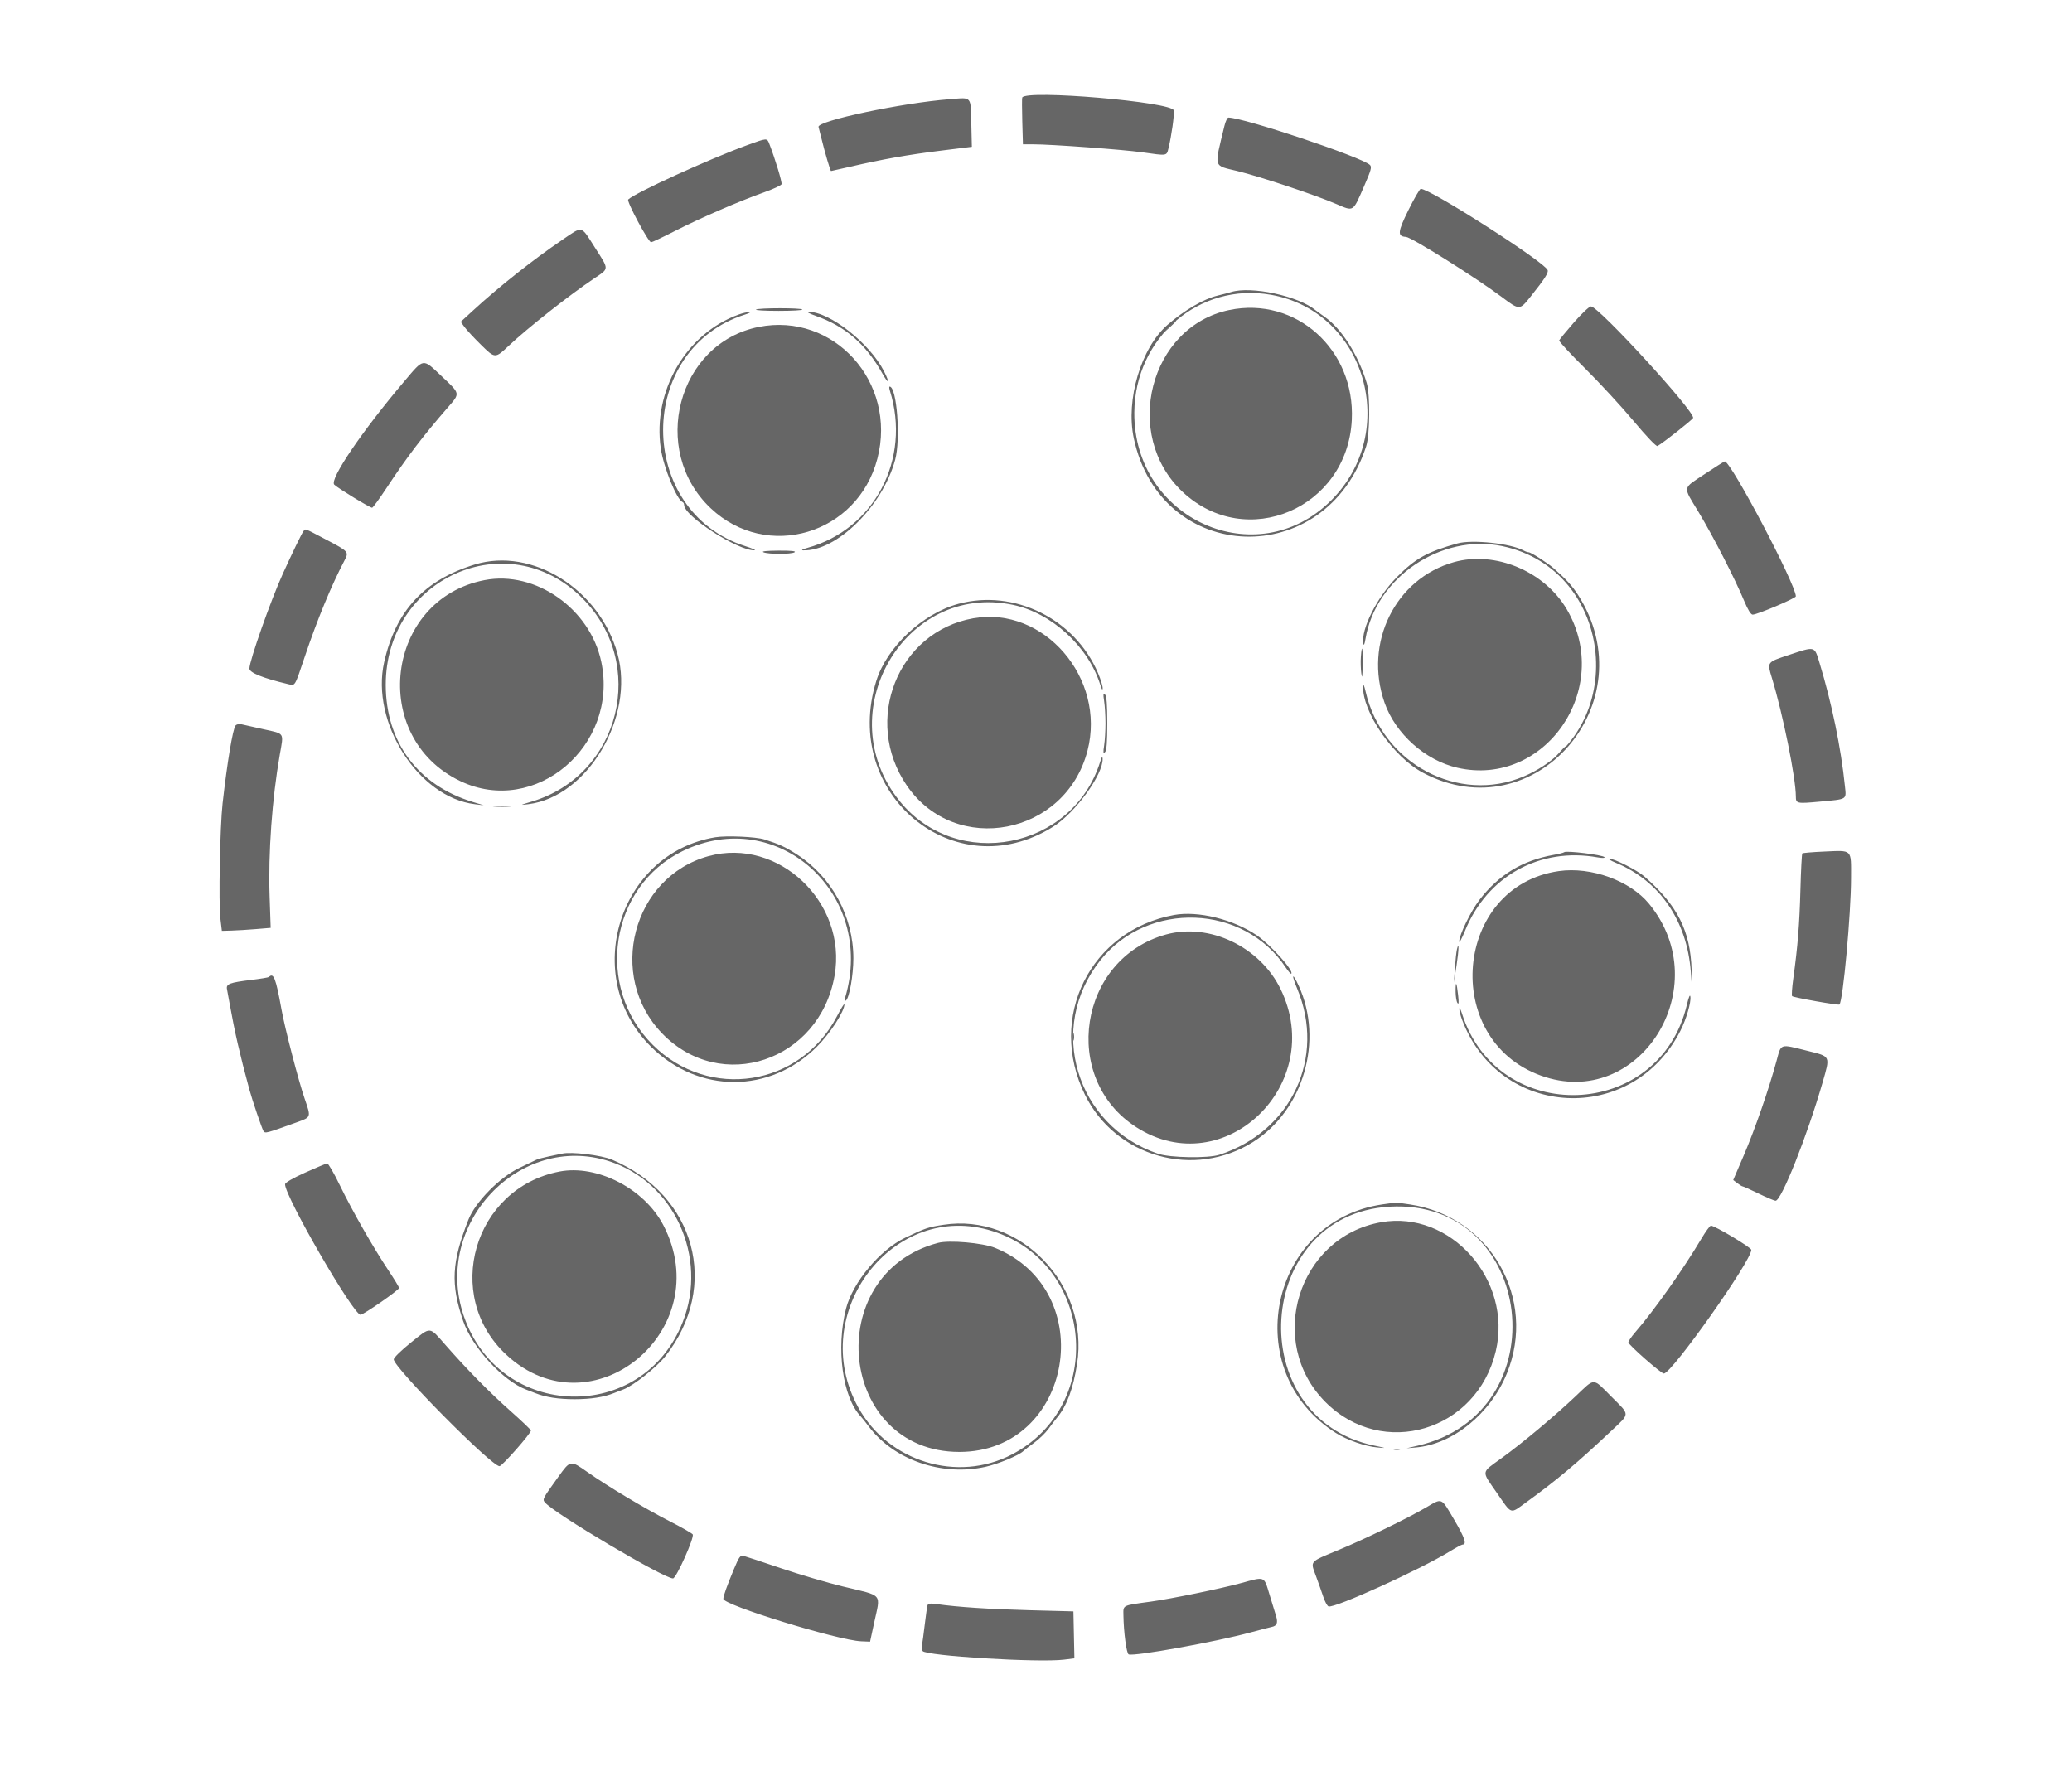
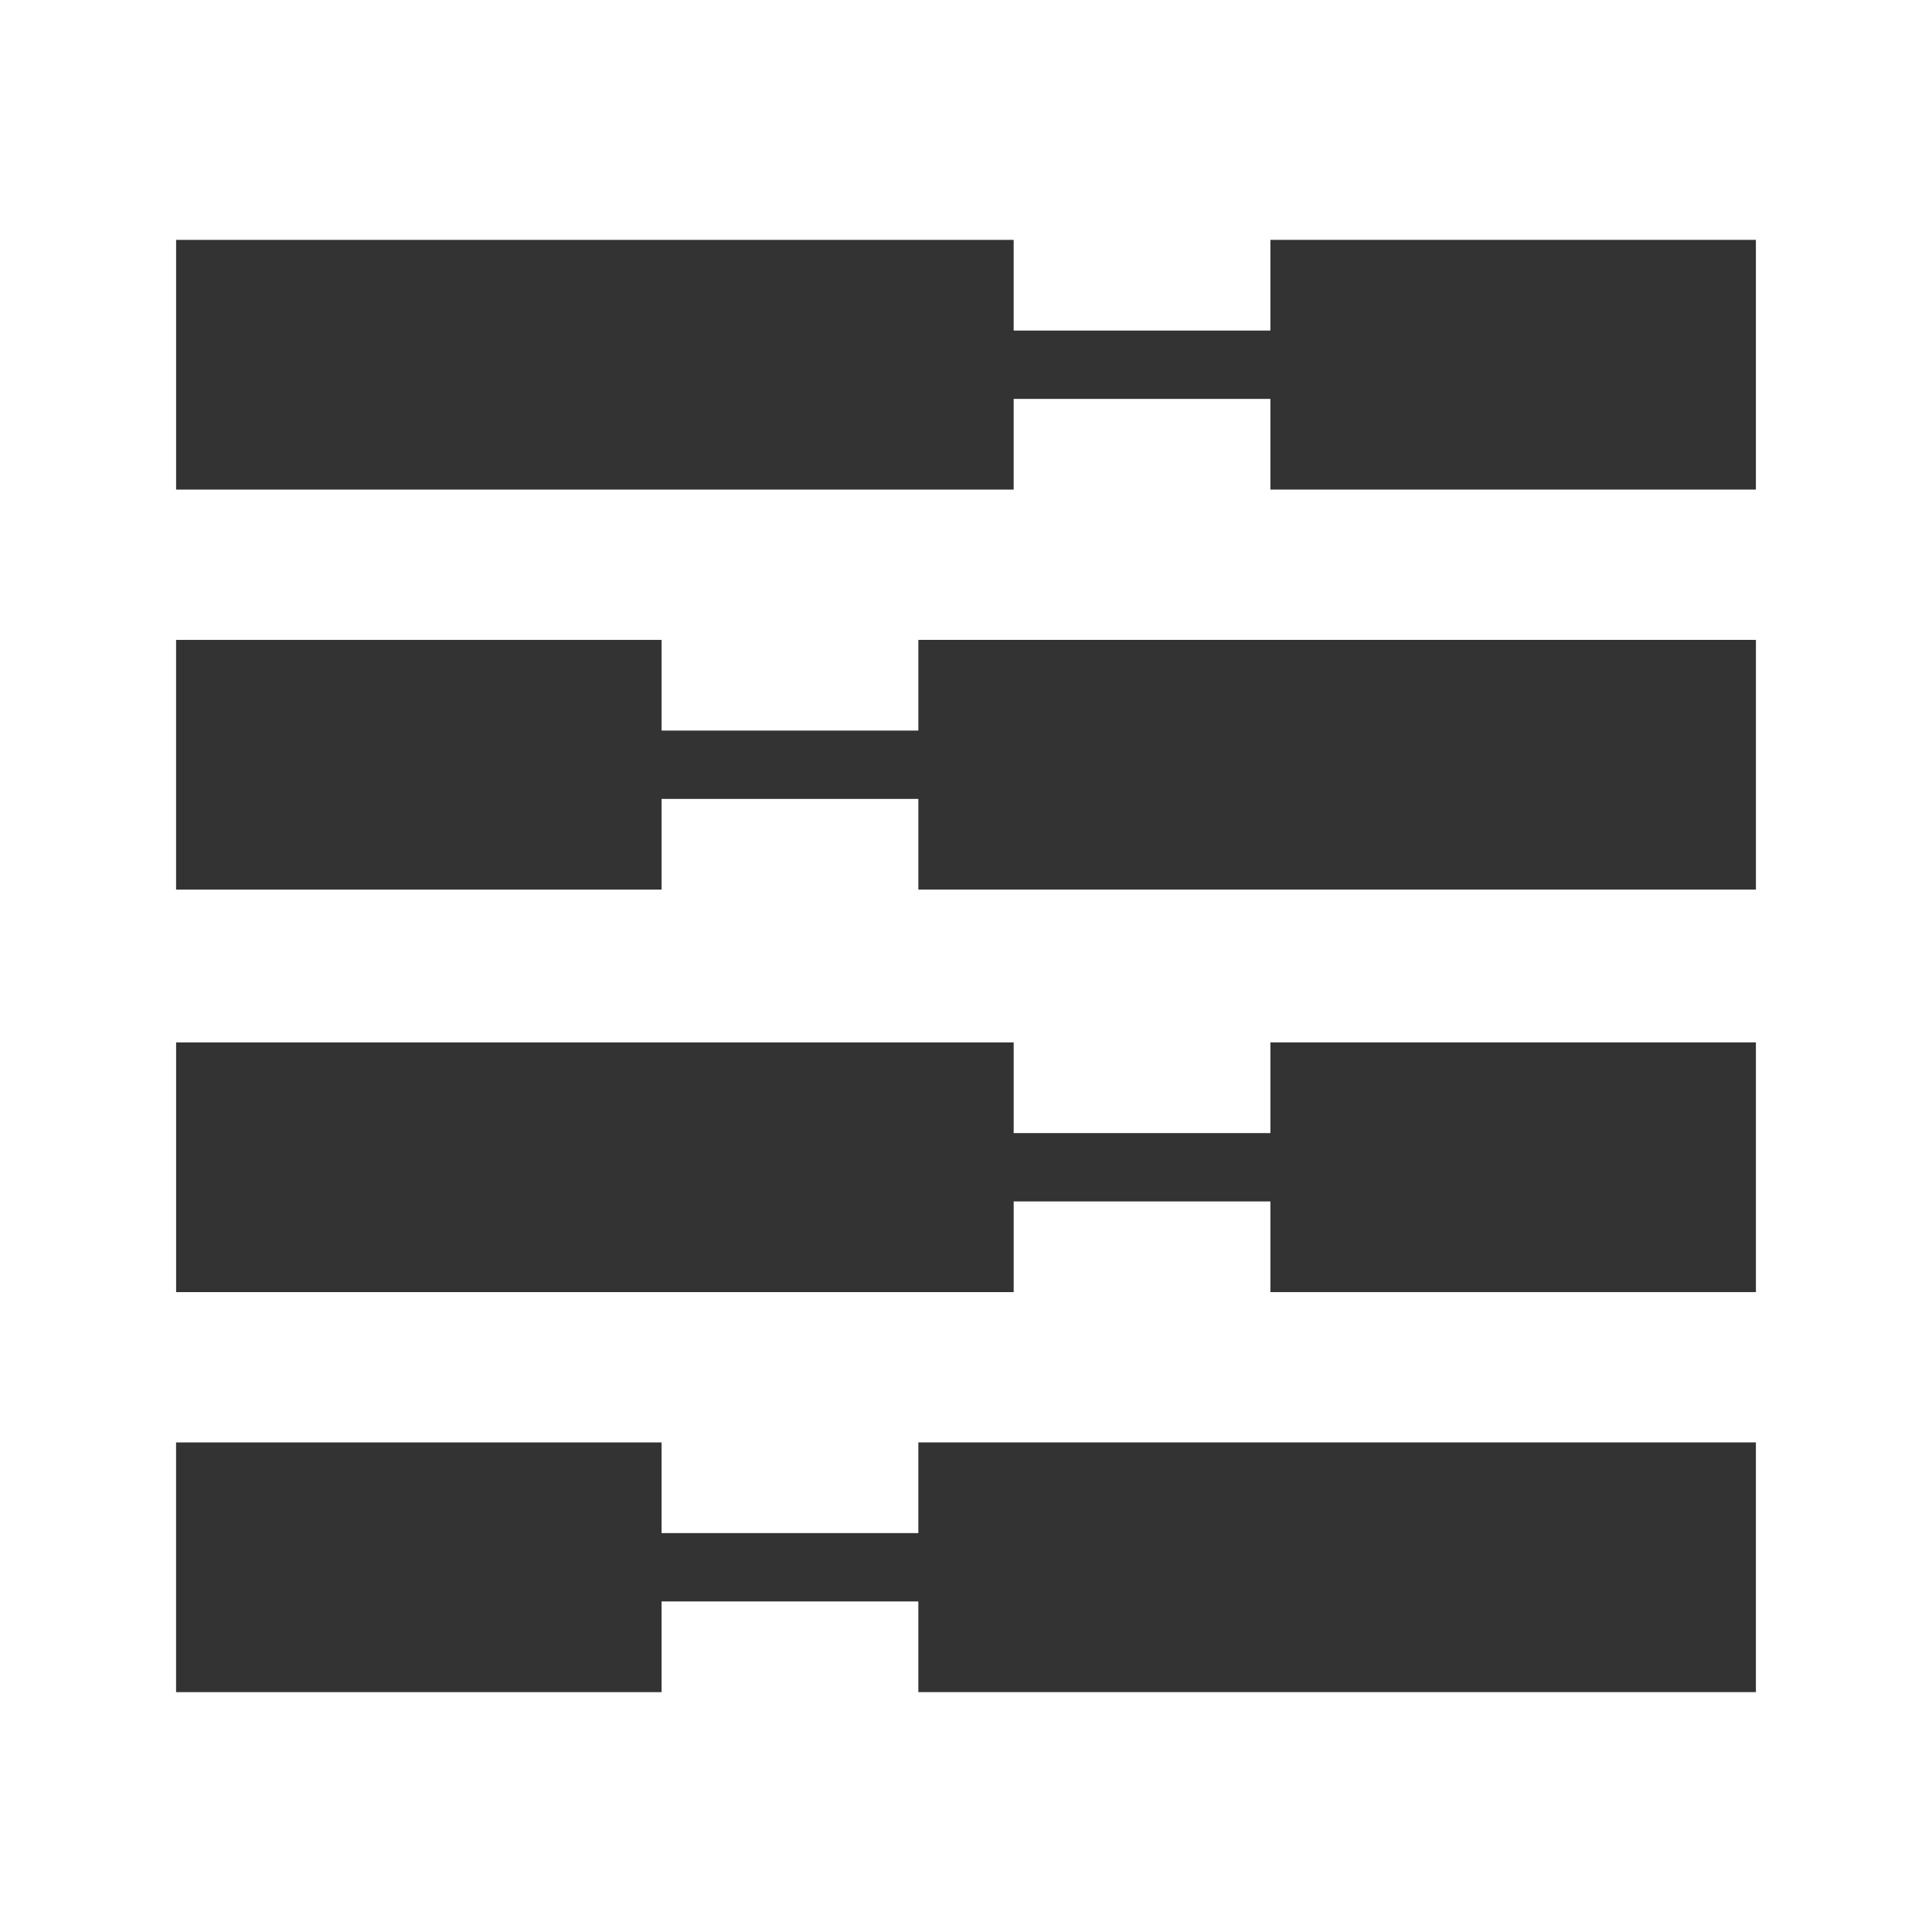
- <svg xmlns="http://www.w3.org/2000/svg" id="svg" version="1.1" width="400" height="343.768" style="display: block;">
-   <g id="svgg">
-     <path id="path0" d="M197.344 18.831 C 197.280 18.972,197.284 21.062,197.352 23.474 L 197.477 27.859 199.426 27.860 C 202.933 27.862,216.798 28.876,220.478 29.399 C 225.398 30.098,225.202 30.127,225.573 28.633 C 226.144 26.330,226.728 22.197,226.604 21.327 C 226.370 19.681,198.052 17.265,197.344 18.831 M183.319 19.155 C 174.177 19.852,157.674 23.346,158.019 24.511 C 158.088 24.744,158.332 25.709,158.562 26.655 C 159.224 29.381,160.292 33.018,160.431 33.018 C 160.501 33.018,162.158 32.647,164.114 32.193 C 170.334 30.750,175.256 29.875,181.522 29.098 L 187.618 28.341 187.525 24.403 C 187.382 18.342,187.762 18.816,183.319 19.155 M236.368 24.334 C 234.375 32.640,234.146 31.861,238.930 33.036 C 243.394 34.134,253.802 37.604,257.939 39.375 C 261.378 40.847,261.135 40.995,263.272 36.107 C 264.695 32.852,264.869 32.224,264.456 31.838 C 262.826 30.310,240.079 22.700,237.145 22.700 C 236.933 22.700,236.583 23.435,236.368 24.334 M144.201 28.040 C 136.797 30.744,122.530 37.264,121.276 38.518 C 120.932 38.862,125.165 46.766,125.696 46.772 C 125.878 46.774,127.967 45.785,130.339 44.574 C 135.223 42.080,142.729 38.826,147.497 37.135 C 149.265 36.508,150.786 35.803,150.876 35.568 C 151.017 35.200,149.676 30.766,148.519 27.773 C 148.072 26.615,148.110 26.613,144.201 28.040 M271.885 40.580 C 269.810 44.777,269.732 45.651,271.421 45.733 C 272.462 45.783,285.051 53.683,289.922 57.342 C 293.353 59.920,293.368 59.919,295.479 57.266 C 298.252 53.781,298.971 52.661,298.771 52.140 C 298.167 50.567,276.136 36.461,274.279 36.458 C 274.084 36.458,273.007 38.313,271.885 40.580 M108.499 46.341 C 102.951 50.106,96.349 55.335,91.334 59.937 L 88.945 62.129 89.675 63.137 C 90.076 63.691,91.492 65.216,92.821 66.526 C 95.586 69.252,95.566 69.251,98.260 66.713 C 101.894 63.287,109.910 56.974,114.768 53.711 C 117.615 51.799,117.606 52.114,114.939 47.933 C 112.057 43.412,112.613 43.549,108.499 46.341 M237.661 56.385 C 237.188 56.533,236.028 56.837,235.082 57.062 C 232.384 57.701,228.651 59.879,225.386 62.718 C 220.276 67.161,217.296 77.182,218.876 84.609 C 224.092 109.115,255.944 110.214,263.744 86.156 C 264.464 83.935,264.530 76.198,263.847 73.947 C 262.198 68.506,259.017 63.486,255.772 61.206 C 254.986 60.654,254.178 60.065,253.978 59.899 C 250.650 57.138,241.533 55.175,237.661 56.385 M245.400 56.919 C 263.605 60.153,270.341 83.338,256.942 96.647 C 242.585 110.909,218.818 100.250,218.979 79.622 C 219.092 65.147,231.535 54.455,245.400 56.919 M303.832 62.269 C 302.339 63.981,301.065 65.534,301.000 65.720 C 300.934 65.906,303.181 68.336,305.993 71.120 C 308.804 73.904,313.012 78.465,315.345 81.255 C 317.866 84.272,319.746 86.239,319.982 86.108 C 321.087 85.494,326.709 81.062,326.851 80.692 C 327.291 79.545,308.625 59.157,307.134 59.157 C 306.811 59.157,305.326 60.558,303.832 62.269 M145.948 59.765 C 145.730 59.903,147.688 60.017,150.301 60.017 C 152.913 60.017,154.978 59.901,154.891 59.759 C 154.685 59.426,146.472 59.431,145.948 59.765 M142.562 60.736 C 132.413 64.414,125.953 75.540,127.564 86.564 C 128.099 90.219,130.648 96.490,131.780 96.933 C 131.941 96.996,132.072 97.251,132.072 97.499 C 132.072 99.646,142.487 106.350,145.658 106.244 C 146.036 106.231,145.248 105.872,143.907 105.446 C 122.741 98.717,122.711 67.376,143.865 60.713 C 144.662 60.463,145.004 60.253,144.626 60.247 C 144.248 60.242,143.319 60.462,142.562 60.736 M157.524 60.998 C 163.223 63.022,167.154 66.431,170.357 72.130 C 171.583 74.311,171.824 73.992,170.673 71.711 C 167.932 66.279,160.143 60.156,156.026 60.196 C 155.620 60.200,156.294 60.561,157.524 60.998 M78.116 73.535 C 69.911 83.208,63.544 92.593,64.530 93.564 C 65.239 94.263,71.401 98.022,71.838 98.022 C 71.987 98.022,73.257 96.281,74.659 94.153 C 78.515 88.299,81.637 84.198,86.434 78.685 C 88.874 75.882,88.913 76.080,85.250 72.623 C 81.552 69.132,81.887 69.090,78.116 73.535 M171.788 75.408 C 175.932 88.613,168.806 102.209,155.875 105.770 C 154.985 106.015,154.595 106.229,155.010 106.246 C 161.450 106.509,170.366 97.758,172.809 88.775 C 173.899 84.769,173.135 74.635,171.743 74.635 C 171.634 74.635,171.654 74.983,171.788 75.408 M329.149 91.486 C 324.707 94.445,324.824 93.737,327.930 98.890 C 330.748 103.567,334.921 111.700,336.704 115.993 C 337.425 117.729,338.001 118.659,338.356 118.659 C 339.237 118.659,346.690 115.501,346.690 115.128 C 346.690 112.848,334.169 89.077,332.969 89.081 C 332.854 89.081,331.135 90.163,329.149 91.486 M58.568 102.580 C 58.232 103.019,56.427 106.740,54.606 110.748 C 52.260 115.913,48.151 127.576,48.151 129.072 C 48.151 129.873,50.799 130.938,55.634 132.080 C 57.017 132.407,56.856 132.674,58.846 126.757 C 61.246 119.617,63.978 113.000,66.521 108.169 C 67.375 106.546,67.293 106.453,63.084 104.242 C 58.542 101.856,58.995 102.023,58.568 102.580 M281.341 104.915 C 275.486 106.553,273.215 107.820,269.647 111.437 C 265.820 115.319,262.724 121.466,263.196 124.246 C 263.281 124.743,263.431 124.407,263.614 123.313 C 265.592 111.521,278.222 102.961,290.003 105.428 C 311.833 109.998,314.791 141.025,294.239 149.865 C 281.571 155.314,266.797 147.394,263.615 133.448 C 263.365 132.354,263.168 131.929,263.148 132.440 C 262.949 137.421,268.958 146.131,274.697 149.180 C 296.226 160.616,317.985 135.653,304.632 114.838 C 303.508 113.086,302.367 111.841,299.914 109.691 C 298.722 108.646,295.554 106.621,295.111 106.621 C 294.910 106.621,294.477 106.471,294.148 106.288 C 291.689 104.916,284.205 104.114,281.341 104.915 M147.377 106.621 C 148.327 107.029,152.765 107.029,153.396 106.621 C 153.747 106.395,152.752 106.293,150.301 106.306 C 147.967 106.319,146.933 106.430,147.377 106.621 M91.660 108.981 C 81.904 111.972,76.399 117.905,74.160 127.841 C 71.535 139.495,80.774 153.947,91.688 155.260 L 93.379 155.464 91.316 154.838 C 80.695 151.615,74.486 143.288,74.469 132.244 C 74.438 111.596,97.956 101.122,112.324 115.384 C 125.118 128.084,119.790 149.675,102.604 154.769 C 100.329 155.443,100.310 155.458,101.972 155.257 C 113.402 153.876,122.581 138.442,119.220 126.258 C 115.773 113.764,102.729 105.587,91.660 108.981 M185.039 116.570 C 178.124 118.430,171.207 124.913,169.174 131.439 C 162.356 153.323,184.303 171.474,203.267 159.635 C 207.588 156.938,212.994 149.512,212.864 146.454 C 212.840 145.899,212.691 146.099,212.372 147.113 C 207.058 163.989,184.744 168.335,173.672 154.651 C 159.966 137.712,174.579 112.383,195.529 116.767 C 203.028 118.336,210.089 124.803,212.418 132.234 C 212.693 133.113,212.860 133.345,212.875 132.869 C 212.887 132.456,212.482 131.140,211.973 129.945 C 207.522 119.485,195.816 113.672,185.039 116.570 M262.716 126.827 C 262.650 127.726,262.690 129.157,262.803 130.009 C 262.957 131.160,263.023 130.743,263.061 128.375 C 263.116 124.998,262.915 124.097,262.716 126.827 M345.228 126.484 C 341.083 127.859,341.127 127.799,342.062 130.868 C 344.197 137.878,346.690 150.220,346.690 153.781 C 346.690 155.129,346.895 155.174,351.227 154.771 C 356.753 154.257,356.437 154.452,356.159 151.728 C 355.415 144.437,353.617 135.707,351.277 128.031 C 350.250 124.661,350.515 124.729,345.228 126.484 M213.152 135.354 C 213.296 136.292,213.414 138.220,213.414 139.639 C 213.414 141.058,213.296 142.986,213.152 143.924 C 212.942 145.296,212.976 145.545,213.324 145.197 C 213.634 144.887,213.758 143.301,213.758 139.639 C 213.758 135.977,213.634 134.391,213.324 134.081 C 212.976 133.733,212.942 133.982,213.152 135.354 M45.473 140.072 C 44.936 140.728,43.859 147.204,42.969 155.116 C 42.469 159.569,42.183 174.337,42.540 177.300 L 42.830 179.708 44.717 179.655 C 45.755 179.625,47.875 179.496,49.429 179.367 L 52.254 179.132 52.048 173.057 C 51.766 164.698,52.520 154.210,54.020 145.658 C 54.779 141.331,55.020 141.708,50.903 140.794 C 48.917 140.353,46.961 139.914,46.557 139.819 C 46.153 139.723,45.665 139.837,45.473 140.072 M95.367 155.713 C 96.271 155.784,97.664 155.783,98.463 155.711 C 99.261 155.639,98.521 155.581,96.819 155.582 C 95.116 155.583,94.463 155.642,95.367 155.713 M138.091 161.642 C 119.399 164.717,112.062 188.605,125.672 202.072 C 134.863 211.167,148.614 211.168,157.707 202.075 C 160.262 199.520,163.052 195.208,163.016 193.868 C 163.010 193.646,162.357 194.703,161.565 196.217 C 154.464 209.778,136.868 212.505,126.024 201.724 C 114.760 190.525,117.737 171.153,131.773 164.314 C 150.065 155.400,169.113 172.548,163.164 192.573 C 162.999 193.129,163.040 193.326,163.290 193.171 C 163.943 192.767,164.746 188.272,164.746 185.020 C 164.746 176.964,160.592 169.301,153.883 164.980 C 151.590 163.503,150.445 162.974,147.549 162.055 C 145.930 161.541,140.222 161.292,138.091 161.642 M352.134 164.402 C 349.926 164.497,348.037 164.657,347.937 164.759 C 347.836 164.860,347.671 168.033,347.570 171.809 C 347.391 178.497,347.056 182.661,346.185 188.994 C 345.951 190.696,345.853 192.191,345.967 192.314 C 346.212 192.581,354.915 194.125,355.104 193.935 C 355.796 193.244,357.340 176.405,357.347 169.488 C 357.353 163.832,357.693 164.164,352.134 164.402 M301.965 164.525 C 301.864 164.629,300.935 164.865,299.902 165.049 C 293.898 166.120,289.333 168.890,285.623 173.711 C 283.953 175.882,281.692 180.521,281.695 181.771 C 281.696 182.150,282.200 181.221,282.816 179.708 C 287.114 169.139,297.262 163.526,308.452 165.528 C 309.313 165.682,309.859 165.665,309.749 165.487 C 309.479 165.050,302.317 164.165,301.965 164.525 M311.952 166.576 C 320.390 170.064,325.672 177.750,326.413 187.618 L 326.697 191.402 326.567 187.253 C 326.331 179.698,323.863 174.812,317.455 169.216 C 316.072 168.009,311.679 165.774,310.712 165.786 C 310.353 165.791,310.911 166.146,311.952 166.576 M226.655 176.644 C 210.479 179.604,202.123 196.453,209.446 211.347 C 215.366 223.388,230.540 227.652,241.912 220.469 C 251.643 214.324,255.561 200.872,250.703 190.283 C 249.498 187.656,249.251 188.070,250.395 190.800 C 255.983 204.136,249.343 218.392,235.426 222.937 C 233.232 223.654,225.880 223.533,223.560 222.743 C 207.689 217.339,202.051 198.436,212.419 185.392 C 221.590 173.855,240.117 174.556,248.183 186.745 C 248.694 187.517,249.189 188.071,249.284 187.976 C 249.825 187.435,245.303 182.401,242.648 180.588 C 238.105 177.484,231.272 175.799,226.655 176.644 M281.254 183.322 C 281.142 183.793,280.967 185.417,280.865 186.930 L 280.679 189.682 281.180 186.414 C 281.653 183.329,281.698 181.452,281.254 183.322 M51.905 188.622 C 51.813 188.715,50.282 188.967,48.503 189.183 C 44.320 189.692,43.619 189.959,43.819 190.966 C 43.904 191.395,44.139 192.674,44.341 193.809 C 45.311 199.252,46.277 203.459,48.133 210.318 C 48.691 212.376,50.565 217.896,50.864 218.359 C 51.185 218.857,51.340 218.816,57.266 216.682 C 60.104 215.659,60.070 215.759,58.828 212.150 C 57.607 208.601,55.008 198.592,54.333 194.841 C 53.252 188.833,52.814 187.713,51.905 188.622 M281.003 191.430 C 281.006 192.360,281.167 193.353,281.362 193.637 C 281.612 194.002,281.648 193.547,281.485 192.089 C 281.197 189.503,280.996 189.228,281.003 191.430 M325.630 194.068 C 320.303 216.376,289.100 217.478,282.210 195.602 C 281.959 194.805,281.738 194.421,281.719 194.748 C 281.701 195.075,281.932 196.004,282.233 196.812 C 289.403 216.031,315.139 217.337,324.428 198.953 C 325.541 196.751,326.476 193.556,326.334 192.439 C 326.263 191.876,326.018 192.444,325.630 194.068 M342.936 204.901 C 341.477 210.274,338.804 217.989,336.679 222.958 L 334.600 227.817 335.400 228.432 C 335.840 228.771,336.311 229.051,336.447 229.055 C 336.582 229.059,337.960 229.682,339.509 230.439 C 341.057 231.195,342.530 231.814,342.781 231.814 C 343.902 231.814,348.880 219.281,351.845 208.996 C 353.350 203.774,353.458 204.001,348.925 202.872 C 343.482 201.515,343.893 201.376,342.936 204.901 M108.512 222.721 C 108.134 222.808,106.981 223.050,105.950 223.259 C 104.919 223.469,103.836 223.758,103.543 223.903 C 103.249 224.047,101.787 224.750,100.292 225.464 C 96.448 227.300,91.773 232.046,90.420 235.486 C 87.184 243.713,86.969 247.890,89.411 255.030 C 91.151 260.118,97.127 266.614,101.609 268.290 C 102.190 268.507,102.975 268.810,103.353 268.962 C 105.281 269.740,107.820 270.132,110.920 270.132 C 114.020 270.132,116.559 269.740,118.487 268.962 C 118.865 268.810,119.705 268.485,120.352 268.240 C 122.297 267.505,126.778 263.959,128.447 261.835 C 139.062 248.326,134.274 230.693,118.143 223.883 C 116.071 223.008,110.297 222.312,108.512 222.721 M117.627 224.196 C 130.111 228.223,136.727 242.674,131.816 255.190 C 124.049 274.987,96.448 274.252,89.534 254.064 C 83.485 236.402,100.240 218.587,117.627 224.196 M58.899 226.390 C 56.484 227.479,55.030 228.326,55.030 228.646 C 55.030 231.039,68.214 253.826,69.599 253.826 C 70.174 253.826,77.042 249.057,77.042 248.658 C 77.042 248.486,76.136 246.986,75.028 245.325 C 72.057 240.867,67.965 233.703,65.622 228.857 C 64.488 226.511,63.382 224.604,63.164 224.619 C 62.947 224.634,61.028 225.432,58.899 226.390 M266.898 232.518 C 244.993 235.690,239.060 264.783,257.897 276.655 C 260.055 278.015,263.597 279.255,265.864 279.442 C 267.728 279.597,267.721 279.592,265.348 279.101 C 239.650 273.785,242.131 234.462,268.258 232.964 C 296.370 231.353,301.172 272.832,273.603 279.127 L 271.539 279.598 273.259 279.456 C 280.434 278.865,287.715 272.970,290.895 265.176 C 296.794 250.721,287.681 234.840,272.161 232.527 C 269.460 232.124,269.613 232.125,266.898 232.518 M182.115 236.461 C 179.168 236.916,178.691 237.078,174.721 238.968 C 169.887 241.268,164.614 247.592,163.328 252.630 C 161.369 260.309,162.651 269.758,166.153 273.437 C 166.420 273.717,167.098 274.566,167.659 275.322 C 172.499 281.840,181.756 285.065,190.242 283.188 C 192.666 282.652,196.666 280.995,197.528 280.170 C 197.753 279.955,198.710 279.216,199.656 278.528 C 200.602 277.840,201.840 276.638,202.408 275.858 C 202.975 275.078,203.726 274.097,204.076 273.677 C 205.948 271.433,207.190 268.089,207.935 263.285 C 210.298 248.035,196.953 234.172,182.115 236.461 M191.635 237.686 C 211.189 243.903,213.558 271.269,195.366 280.793 C 184.844 286.301,171.482 282.212,165.688 271.711 C 155.669 253.553,172.426 231.578,191.635 237.686 M328.466 239.123 C 324.947 245.056,319.333 252.999,315.668 257.228 C 314.948 258.059,314.359 258.926,314.359 259.155 C 314.359 259.627,320.671 265.176,321.208 265.176 C 322.712 265.176,338.091 243.428,338.091 241.300 C 338.091 240.850,331.042 236.629,330.291 236.629 C 330.100 236.629,329.279 237.752,328.466 239.123 M79.323 259.200 C 77.499 260.663,76.010 262.116,76.010 262.435 C 76.010 264.026,94.856 283.061,96.431 283.061 C 96.927 283.061,102.494 276.740,102.494 276.177 C 102.494 276.029,100.735 274.348,98.586 272.441 C 94.481 268.799,90.288 264.540,86.005 259.664 C 82.807 256.023,83.250 256.053,79.323 259.200 M304.213 269.518 C 300.091 273.423,293.888 278.610,289.835 281.540 C 285.882 284.397,285.956 283.862,288.920 288.141 C 291.944 292.506,291.449 292.342,294.631 290.038 C 300.529 285.766,304.514 282.422,310.999 276.304 C 314.749 272.766,314.741 273.309,311.100 269.652 C 307.390 265.927,307.992 265.939,304.213 269.518 M269.046 279.859 C 269.377 279.945,269.918 279.945,270.249 279.859 C 270.580 279.772,270.310 279.701,269.647 279.701 C 268.985 279.701,268.715 279.772,269.046 279.859 M107.762 285.150 C 104.738 289.346,104.688 289.441,105.201 290.059 C 106.942 292.157,128.129 304.729,129.923 304.729 C 130.552 304.729,134.131 296.712,133.723 296.219 C 133.512 295.966,131.501 294.821,129.253 293.675 C 124.578 291.291,117.304 286.943,113.447 284.227 C 110.092 281.864,110.136 281.857,107.762 285.150 M275.322 291.020 C 271.712 293.136,263.514 297.122,258.469 299.212 C 252.683 301.610,252.953 301.305,254.028 304.223 C 254.514 305.542,255.161 307.372,255.465 308.290 C 255.768 309.208,256.220 310.037,256.469 310.132 C 257.576 310.557,274.040 303.092,279.885 299.514 C 281.071 298.788,282.177 298.194,282.342 298.194 C 283.216 298.194,282.780 296.890,280.749 293.430 C 278.169 289.035,278.475 289.171,275.322 291.020 M141.703 302.890 C 140.325 306.198,139.639 308.122,139.639 308.673 C 139.639 309.870,161.802 316.691,166.272 316.871 L 167.969 316.939 168.746 313.328 C 170.009 307.456,170.655 308.207,162.683 306.277 C 159.751 305.567,154.411 303.992,150.817 302.776 C 147.223 301.560,143.954 300.482,143.553 300.380 C 142.917 300.219,142.682 300.537,141.703 302.890 M239.553 305.641 C 235.700 306.698,226.079 308.673,222.184 309.205 C 216.582 309.971,216.850 309.840,216.876 311.795 C 216.922 315.129,217.470 319.235,217.892 319.397 C 218.989 319.818,234.619 316.998,241.445 315.148 C 243.242 314.661,245.073 314.187,245.514 314.094 C 246.542 313.877,246.753 313.293,246.316 311.880 C 246.123 311.257,245.553 309.394,245.050 307.739 C 243.986 304.240,244.267 304.347,239.553 305.641 M179.057 309.928 C 178.975 310.190,178.734 311.874,178.520 313.672 C 178.307 315.469,178.068 317.250,177.989 317.630 C 177.909 318.010,177.961 318.509,178.103 318.739 C 178.688 319.686,200.527 321.016,205.427 320.403 L 207.414 320.154 207.318 315.623 L 207.223 311.092 198.796 310.870 C 190.999 310.664,184.827 310.257,180.832 309.686 C 179.594 309.508,179.170 309.566,179.057 309.928 " stroke="none" fill="#666666" fill-rule="evenodd" />
-     <path id="path1" d="M237.317 59.852 C 221.931 63.044,216.565 83.948,228.305 94.965 C 240.567 106.471,260.124 98.147,260.965 81.063 C 261.633 67.478,250.161 57.188,237.317 59.852 M225.774 63.027 L 224.764 64.144 225.881 63.134 C 226.496 62.579,226.999 62.076,226.999 62.016 C 226.999 61.751,226.715 61.985,225.774 63.027 M146.469 63.116 C 130.810 66.236,125.342 86.931,137.218 98.134 C 148.070 108.371,165.575 103.154,169.379 88.549 C 173.215 73.821,160.971 60.228,146.469 63.116 M280.696 108.519 C 269.360 111.694,263.233 124.116,267.296 135.684 C 269.405 141.688,275.162 146.818,281.374 148.229 C 298.248 152.060,311.443 132.943,302.480 117.650 C 298.160 110.279,288.648 106.291,280.696 108.519 M93.551 111.995 C 74.394 115.704,71.173 142.345,88.860 150.797 C 103.301 157.698,119.486 144.007,116.078 127.773 C 113.921 117.501,103.350 110.097,93.551 111.995 M187.909 119.361 C 173.296 121.950,166.471 139.112,175.064 151.660 C 184.458 165.378,205.720 161.269,209.944 144.920 C 213.559 130.928,201.510 116.952,187.909 119.361 M301.096 145.228 L 300.086 146.346 301.204 145.335 C 301.819 144.780,302.322 144.277,302.322 144.218 C 302.322 143.952,302.038 144.186,301.096 145.228 M136.803 165.278 C 122.118 169.292,117.098 188.401,127.812 199.500 C 139.174 211.268,158.235 204.879,161.120 188.335 C 163.580 174.231,150.258 161.600,136.803 165.278 M300.946 168.171 C 280.733 171.052,278.103 200.623,297.436 207.640 C 316.453 214.543,331.579 190.521,318.329 174.458 C 314.653 170.003,307.146 167.288,300.946 168.171 M225.124 180.408 C 208.229 185.043,204.647 208.192,219.365 217.621 C 236.288 228.463,256.212 209.357,247.205 190.923 C 243.219 182.765,233.465 178.120,225.124 180.408 M207.131 200.172 C 207.131 200.834,207.201 201.105,207.288 200.774 C 207.374 200.443,207.374 199.901,207.288 199.570 C 207.201 199.239,207.131 199.510,207.131 200.172 M107.997 226.182 C 91.433 229.392,85.424 250.094,97.734 261.537 C 114.226 276.867,138.570 256.806,128.065 236.542 C 124.410 229.491,115.269 224.773,107.997 226.182 M266.637 235.961 C 250.576 238.796,244.300 259.070,255.886 270.689 C 266.912 281.746,285.124 276.292,288.765 260.842 C 292.007 247.092,280.008 233.601,266.637 235.961 M181.083 239.953 C 158.343 245.980,161.854 280.310,185.211 280.310 C 207.060 280.310,212.489 249.213,192.089 240.911 C 189.708 239.942,183.247 239.379,181.083 239.953 " stroke="none" fill="#666666" fill-rule="evenodd" />
+ <svg xmlns="http://www.w3.org/2000/svg" version="1.1" id="Layer_1" x="0px" y="0px" viewBox="33.5 -68.5 48 48" enable-background="new 33.5 -68.5 48 48" xml:space="preserve">
+   <g>
+     <rect x="45.178" y="-69.843" transform="matrix(7.065974e-11 1 -1 7.065974e-11 -11.1589 -107.7182)" fill="#333333" width="6.204" height="20.809" />
+     <rect x="67.992" y="-65.469" transform="matrix(7.065974e-11 1 -1 7.065974e-11 11.6556 -130.5327)" fill="#333333" width="6.204" height="12.062" />
+     <rect x="60.331" y="-64.303" transform="matrix(7.069971e-11 1 -1 7.069971e-11 1.7411 -120.6183)" fill="#333333" width="1.698" height="9.728" />
+     <g>
+       <rect x="63.618" y="-59.905" transform="matrix(-1.158124e-10 1 -1 -1.158124e-10 17.2204 -116.2204)" fill="#333333" width="6.204" height="20.809" />
+       <rect x="40.804" y="-55.531" transform="matrix(-1.158124e-10 1 -1 -1.158124e-10 -5.5941 -93.4059)" fill="#333333" width="6.204" height="12.062" />
+       <rect x="52.971" y="-54.364" transform="matrix(-1.156907e-10 1 -1 -1.156907e-10 4.3203 -103.3203)" fill="#333333" width="1.698" height="9.728" />
+     </g>
+     <rect x="45.178" y="-49.905" transform="matrix(7.065974e-11 1 -1 7.065974e-11 8.7796 -87.7796)" fill="#333333" width="6.204" height="20.809" />
+     <rect x="67.992" y="-45.531" transform="matrix(7.065974e-11 1 -1 7.065974e-11 31.5941 -110.5941)" fill="#333333" width="6.204" height="12.062" />
+     <rect x="60.331" y="-44.364" transform="matrix(7.069971e-11 1 -1 7.069971e-11 21.6797 -100.6797)" fill="#333333" width="1.698" height="9.728" />
+     <g>
+       <rect x="63.618" y="-39.966" transform="matrix(-1.158124e-10 1 -1 -1.158124e-10 37.1589 -96.2818)" fill="#333333" width="6.204" height="20.809" />
+       <rect x="40.804" y="-35.592" transform="matrix(-1.158124e-10 1 -1 -1.158124e-10 14.3444 -73.4673)" fill="#333333" width="6.204" height="12.062" />
+       <rect x="52.971" y="-34.425" transform="matrix(-1.156907e-10 1 -1 -1.156907e-10 24.2589 -83.3817)" fill="#333333" width="1.698" height="9.728" />
+     </g>
  </g>
</svg>
